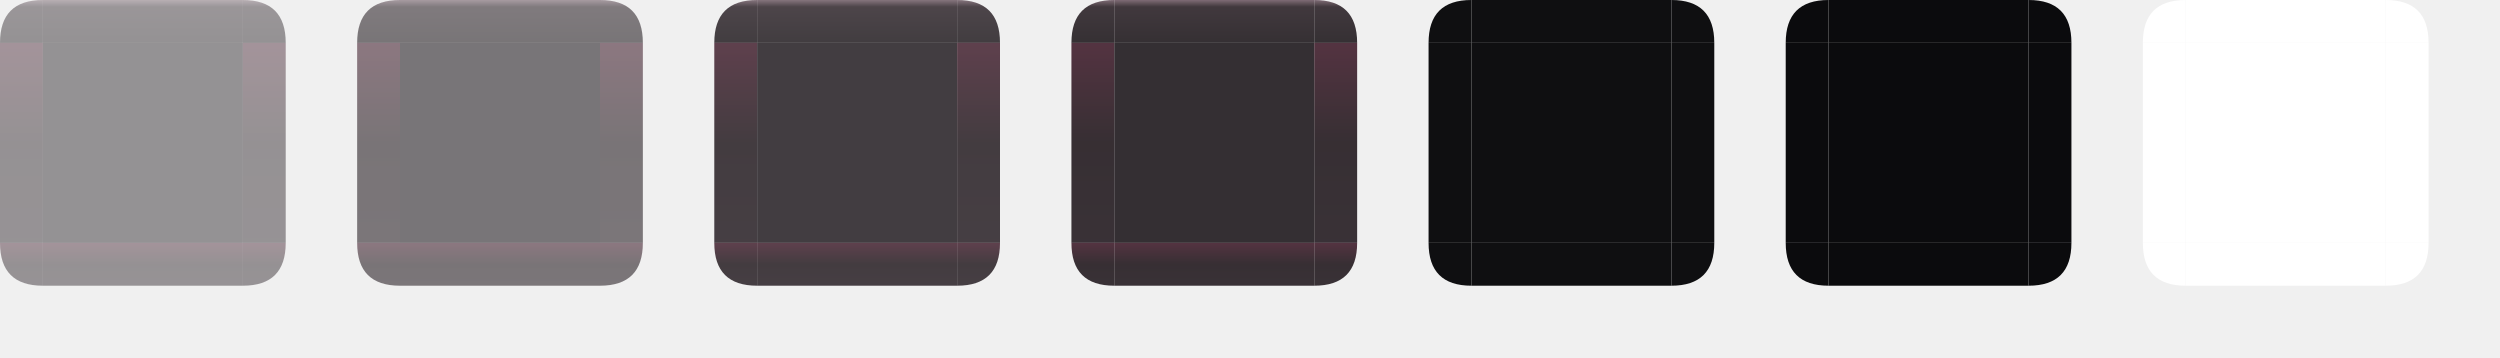
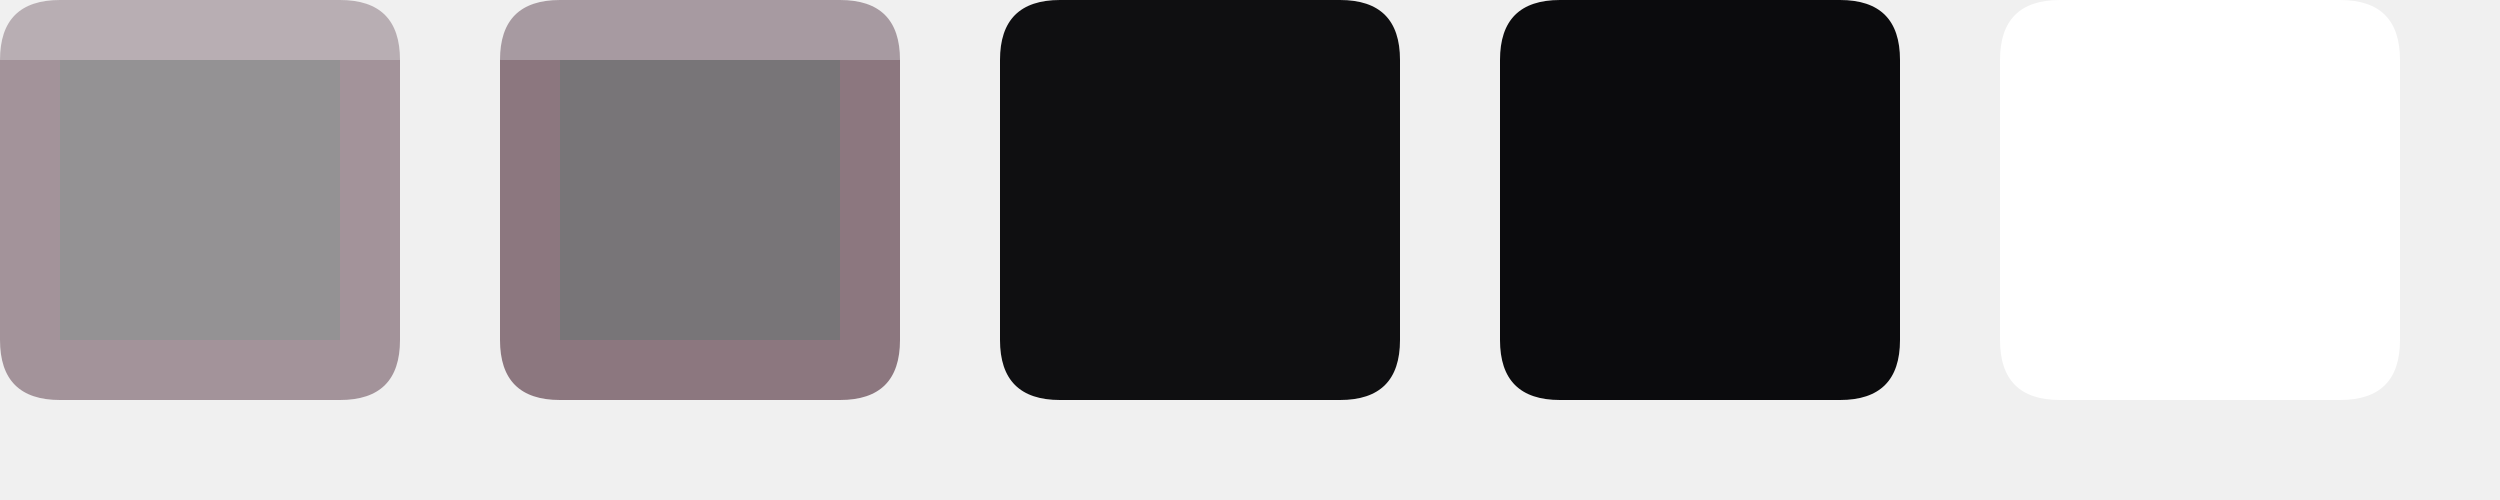
- <svg xmlns="http://www.w3.org/2000/svg" width="700" height="100">
-   <defs>
-     <linearGradient id="glassSheen" x1="0" y1="0" x2="0" y2="1">
-       <stop offset="0" stop-color="#6b5560" />
-       <stop offset="0.16" stop-color="#241a20" />
-       <stop offset="1" stop-color="#161014" />
-     </linearGradient>
-     <linearGradient id="glassCrimson" x1="0" y1="0" x2="0" y2="1">
-       <stop offset="0" stop-color="#3a1424" />
-       <stop offset="0.5" stop-color="#180f14" />
-       <stop offset="1" stop-color="#1b1218" />
-     </linearGradient>
-   </defs>
-   <path id="decoration-topleft" transform="translate(0,0)" d="M0,12 Q0,0 12,0 L12,12Z" fill="url(#glassSheen)" fill-opacity="0.42" />
-   <rect id="decoration-top" x="12" y="0" width="56" height="12" fill="url(#glassSheen)" fill-opacity="0.42" />
-   <path id="decoration-topright" transform="translate(68,0)" d="M0,0 Q12,0 12,12 L0,12Z" fill="url(#glassSheen)" fill-opacity="0.42" />
-   <rect id="decoration-left" x="0" y="12" width="12" height="56" fill="url(#glassCrimson)" fill-opacity="0.42" />
+ <svg xmlns="http://www.w3.org/2000/svg" width="500" height="100">
+   <path id="decoration-topleft" transform="translate(0,0)" d="M0,12 Q0,0 12,0 L12,12Z" fill="#6b5560" fill-opacity="0.42" />
+   <rect id="decoration-top" x="12" y="0" width="56" height="12" fill="#6b5560" fill-opacity="0.42" />
+   <path id="decoration-topright" transform="translate(68,0)" d="M0,0 Q12,0 12,12 L0,12Z" fill="#6b5560" fill-opacity="0.42" />
+   <rect id="decoration-left" x="0" y="12" width="12" height="56" fill="#3a1424" fill-opacity="0.42" />
  <rect id="decoration-center" x="12" y="12" width="56" height="56" fill="#171116" fill-opacity="0.42" />
-   <rect id="decoration-right" x="68" y="12" width="12" height="56" fill="url(#glassCrimson)" fill-opacity="0.42" />
-   <path id="decoration-bottomleft" transform="translate(0,68)" d="M0,0 Q0,12 12,12 L12,0Z" fill="url(#glassCrimson)" fill-opacity="0.42" />
-   <rect id="decoration-bottom" x="12" y="68" width="56" height="12" fill="url(#glassCrimson)" fill-opacity="0.42" />
-   <path id="decoration-bottomright" transform="translate(68,68)" d="M0,12 Q12,12 12,0 L0,0Z" fill="url(#glassCrimson)" fill-opacity="0.42" />
-   <path id="decoration-inactive-topleft" transform="translate(100,0)" d="M0,12 Q0,0 12,0 L12,12Z" fill="url(#glassSheen)" fill-opacity="0.55" />
-   <rect id="decoration-inactive-top" x="112" y="0" width="56" height="12" fill="url(#glassSheen)" fill-opacity="0.55" />
-   <path id="decoration-inactive-topright" transform="translate(168,0)" d="M0,0 Q12,0 12,12 L0,12Z" fill="url(#glassSheen)" fill-opacity="0.55" />
-   <rect id="decoration-inactive-left" x="100" y="12" width="12" height="56" fill="url(#glassCrimson)" fill-opacity="0.55" />
+   <rect id="decoration-right" x="68" y="12" width="12" height="56" fill="#3a1424" fill-opacity="0.42" />
+   <path id="decoration-bottomleft" transform="translate(0,68)" d="M0,0 Q0,12 12,12 L12,0Z" fill="#3a1424" fill-opacity="0.42" />
+   <rect id="decoration-bottom" x="12" y="68" width="56" height="12" fill="#3a1424" fill-opacity="0.42" />
+   <path id="decoration-bottomright" transform="translate(68,68)" d="M0,12 Q12,12 12,0 L0,0Z" fill="#3a1424" fill-opacity="0.42" />
+   <path id="decoration-inactive-topleft" transform="translate(100,0)" d="M0,12 Q0,0 12,0 L12,12Z" fill="#6b5560" fill-opacity="0.55" />
+   <rect id="decoration-inactive-top" x="112" y="0" width="56" height="12" fill="#6b5560" fill-opacity="0.55" />
+   <path id="decoration-inactive-topright" transform="translate(168,0)" d="M0,0 Q12,0 12,12 L0,12Z" fill="#6b5560" fill-opacity="0.55" />
+   <rect id="decoration-inactive-left" x="100" y="12" width="12" height="56" fill="#3a1424" fill-opacity="0.55" />
  <rect id="decoration-inactive-center" x="112" y="12" width="56" height="56" fill="#171116" fill-opacity="0.55" />
-   <rect id="decoration-inactive-right" x="168" y="12" width="12" height="56" fill="url(#glassCrimson)" fill-opacity="0.55" />
-   <path id="decoration-inactive-bottomleft" transform="translate(100,68)" d="M0,0 Q0,12 12,12 L12,0Z" fill="url(#glassCrimson)" fill-opacity="0.55" />
-   <rect id="decoration-inactive-bottom" x="112" y="68" width="56" height="12" fill="url(#glassCrimson)" fill-opacity="0.55" />
-   <path id="decoration-inactive-bottomright" transform="translate(168,68)" d="M0,12 Q12,12 12,0 L0,0Z" fill="url(#glassCrimson)" fill-opacity="0.55" />
-   <path id="decoration-maximized-topleft" transform="translate(200,0)" d="M0,12 Q0,0 12,0 L12,12Z" fill="url(#glassSheen)" fill-opacity="0.8" />
-   <rect id="decoration-maximized-top" x="212" y="0" width="56" height="12" fill="url(#glassSheen)" fill-opacity="0.8" />
-   <path id="decoration-maximized-topright" transform="translate(268,0)" d="M0,0 Q12,0 12,12 L0,12Z" fill="url(#glassSheen)" fill-opacity="0.8" />
-   <rect id="decoration-maximized-left" x="200" y="12" width="12" height="56" fill="url(#glassCrimson)" fill-opacity="0.8" />
-   <rect id="decoration-maximized-center" x="212" y="12" width="56" height="56" fill="#171116" fill-opacity="0.8" />
-   <rect id="decoration-maximized-right" x="268" y="12" width="12" height="56" fill="url(#glassCrimson)" fill-opacity="0.8" />
-   <path id="decoration-maximized-bottomleft" transform="translate(200,68)" d="M0,0 Q0,12 12,12 L12,0Z" fill="url(#glassCrimson)" fill-opacity="0.8" />
-   <rect id="decoration-maximized-bottom" x="212" y="68" width="56" height="12" fill="url(#glassCrimson)" fill-opacity="0.8" />
-   <path id="decoration-maximized-bottomright" transform="translate(268,68)" d="M0,12 Q12,12 12,0 L0,0Z" fill="url(#glassCrimson)" fill-opacity="0.8" />
-   <path id="decoration-maximized-inactive-topleft" transform="translate(300,0)" d="M0,12 Q0,0 12,0 L12,12Z" fill="url(#glassSheen)" fill-opacity="0.86" />
-   <rect id="decoration-maximized-inactive-top" x="312" y="0" width="56" height="12" fill="url(#glassSheen)" fill-opacity="0.86" />
-   <path id="decoration-maximized-inactive-topright" transform="translate(368,0)" d="M0,0 Q12,0 12,12 L0,12Z" fill="url(#glassSheen)" fill-opacity="0.86" />
-   <rect id="decoration-maximized-inactive-left" x="300" y="12" width="12" height="56" fill="url(#glassCrimson)" fill-opacity="0.86" />
-   <rect id="decoration-maximized-inactive-center" x="312" y="12" width="56" height="56" fill="#171116" fill-opacity="0.86" />
-   <rect id="decoration-maximized-inactive-right" x="368" y="12" width="12" height="56" fill="url(#glassCrimson)" fill-opacity="0.86" />
-   <path id="decoration-maximized-inactive-bottomleft" transform="translate(300,68)" d="M0,0 Q0,12 12,12 L12,0Z" fill="url(#glassCrimson)" fill-opacity="0.86" />
-   <rect id="decoration-maximized-inactive-bottom" x="312" y="68" width="56" height="12" fill="url(#glassCrimson)" fill-opacity="0.86" />
-   <path id="decoration-maximized-inactive-bottomright" transform="translate(368,68)" d="M0,12 Q12,12 12,0 L0,0Z" fill="url(#glassCrimson)" fill-opacity="0.86" />
-   <path id="decoration-opaque-topleft" transform="translate(400,0)" d="M0,12 Q0,0 12,0 L12,12Z" fill="#0f0f11" />
-   <rect id="decoration-opaque-top" x="412" y="0" width="56" height="12" fill="#0f0f11" />
-   <path id="decoration-opaque-topright" transform="translate(468,0)" d="M0,0 Q12,0 12,12 L0,12Z" fill="#0f0f11" />
-   <rect id="decoration-opaque-left" x="400" y="12" width="12" height="56" fill="#0f0f11" />
-   <rect id="decoration-opaque-center" x="412" y="12" width="56" height="56" fill="#0f0f11" />
-   <rect id="decoration-opaque-right" x="468" y="12" width="12" height="56" fill="#0f0f11" />
-   <path id="decoration-opaque-bottomleft" transform="translate(400,68)" d="M0,0 Q0,12 12,12 L12,0Z" fill="#0f0f11" />
-   <rect id="decoration-opaque-bottom" x="412" y="68" width="56" height="12" fill="#0f0f11" />
-   <path id="decoration-opaque-bottomright" transform="translate(468,68)" d="M0,12 Q12,12 12,0 L0,0Z" fill="#0f0f11" />
-   <path id="decoration-opaque-inactive-topleft" transform="translate(500,0)" d="M0,12 Q0,0 12,0 L12,12Z" fill="#0b0b0d" />
-   <rect id="decoration-opaque-inactive-top" x="512" y="0" width="56" height="12" fill="#0b0b0d" />
-   <path id="decoration-opaque-inactive-topright" transform="translate(568,0)" d="M0,0 Q12,0 12,12 L0,12Z" fill="#0b0b0d" />
-   <rect id="decoration-opaque-inactive-left" x="500" y="12" width="12" height="56" fill="#0b0b0d" />
-   <rect id="decoration-opaque-inactive-center" x="512" y="12" width="56" height="56" fill="#0b0b0d" />
-   <rect id="decoration-opaque-inactive-right" x="568" y="12" width="12" height="56" fill="#0b0b0d" />
-   <path id="decoration-opaque-inactive-bottomleft" transform="translate(500,68)" d="M0,0 Q0,12 12,12 L12,0Z" fill="#0b0b0d" />
-   <rect id="decoration-opaque-inactive-bottom" x="512" y="68" width="56" height="12" fill="#0b0b0d" />
-   <path id="decoration-opaque-inactive-bottomright" transform="translate(568,68)" d="M0,12 Q12,12 12,0 L0,0Z" fill="#0b0b0d" />
-   <path id="mask-topleft" transform="translate(600,0)" d="M0,12 Q0,0 12,0 L12,12Z" fill="white" />
-   <rect id="mask-top" x="612" y="0" width="56" height="12" fill="white" />
-   <path id="mask-topright" transform="translate(668,0)" d="M0,0 Q12,0 12,12 L0,12Z" fill="white" />
-   <rect id="mask-left" x="600" y="12" width="12" height="56" fill="white" />
-   <rect id="mask-center" x="612" y="12" width="56" height="56" fill="white" />
-   <rect id="mask-right" x="668" y="12" width="12" height="56" fill="white" />
-   <path id="mask-bottomleft" transform="translate(600,68)" d="M0,0 Q0,12 12,12 L12,0Z" fill="white" />
-   <rect id="mask-bottom" x="612" y="68" width="56" height="12" fill="white" />
-   <path id="mask-bottomright" transform="translate(668,68)" d="M0,12 Q12,12 12,0 L0,0Z" fill="white" />
+   <rect id="decoration-inactive-right" x="168" y="12" width="12" height="56" fill="#3a1424" fill-opacity="0.55" />
+   <path id="decoration-inactive-bottomleft" transform="translate(100,68)" d="M0,0 Q0,12 12,12 L12,0Z" fill="#3a1424" fill-opacity="0.55" />
+   <rect id="decoration-inactive-bottom" x="112" y="68" width="56" height="12" fill="#3a1424" fill-opacity="0.55" />
+   <path id="decoration-inactive-bottomright" transform="translate(168,68)" d="M0,12 Q12,12 12,0 L0,0Z" fill="#3a1424" fill-opacity="0.55" />
+   <path id="decoration-opaque-topleft" transform="translate(200,0)" d="M0,12 Q0,0 12,0 L12,12Z" fill="#0f0f11" />
+   <rect id="decoration-opaque-top" x="212" y="0" width="56" height="12" fill="#0f0f11" />
+   <path id="decoration-opaque-topright" transform="translate(268,0)" d="M0,0 Q12,0 12,12 L0,12Z" fill="#0f0f11" />
+   <rect id="decoration-opaque-left" x="200" y="12" width="12" height="56" fill="#0f0f11" />
+   <rect id="decoration-opaque-center" x="212" y="12" width="56" height="56" fill="#0f0f11" />
+   <rect id="decoration-opaque-right" x="268" y="12" width="12" height="56" fill="#0f0f11" />
+   <path id="decoration-opaque-bottomleft" transform="translate(200,68)" d="M0,0 Q0,12 12,12 L12,0Z" fill="#0f0f11" />
+   <rect id="decoration-opaque-bottom" x="212" y="68" width="56" height="12" fill="#0f0f11" />
+   <path id="decoration-opaque-bottomright" transform="translate(268,68)" d="M0,12 Q12,12 12,0 L0,0Z" fill="#0f0f11" />
+   <path id="decoration-opaque-inactive-topleft" transform="translate(300,0)" d="M0,12 Q0,0 12,0 L12,12Z" fill="#0b0b0d" />
+   <rect id="decoration-opaque-inactive-top" x="312" y="0" width="56" height="12" fill="#0b0b0d" />
+   <path id="decoration-opaque-inactive-topright" transform="translate(368,0)" d="M0,0 Q12,0 12,12 L0,12Z" fill="#0b0b0d" />
+   <rect id="decoration-opaque-inactive-left" x="300" y="12" width="12" height="56" fill="#0b0b0d" />
+   <rect id="decoration-opaque-inactive-center" x="312" y="12" width="56" height="56" fill="#0b0b0d" />
+   <rect id="decoration-opaque-inactive-right" x="368" y="12" width="12" height="56" fill="#0b0b0d" />
+   <path id="decoration-opaque-inactive-bottomleft" transform="translate(300,68)" d="M0,0 Q0,12 12,12 L12,0Z" fill="#0b0b0d" />
+   <rect id="decoration-opaque-inactive-bottom" x="312" y="68" width="56" height="12" fill="#0b0b0d" />
+   <path id="decoration-opaque-inactive-bottomright" transform="translate(368,68)" d="M0,12 Q12,12 12,0 L0,0Z" fill="#0b0b0d" />
+   <path id="mask-topleft" transform="translate(400,0)" d="M0,12 Q0,0 12,0 L12,12Z" fill="white" />
+   <rect id="mask-top" x="412" y="0" width="56" height="12" fill="white" />
+   <path id="mask-topright" transform="translate(468,0)" d="M0,0 Q12,0 12,12 L0,12Z" fill="white" />
+   <rect id="mask-left" x="400" y="12" width="12" height="56" fill="white" />
+   <rect id="mask-center" x="412" y="12" width="56" height="56" fill="white" />
+   <rect id="mask-right" x="468" y="12" width="12" height="56" fill="white" />
+   <path id="mask-bottomleft" transform="translate(400,68)" d="M0,0 Q0,12 12,12 L12,0Z" fill="white" />
+   <rect id="mask-bottom" x="412" y="68" width="56" height="12" fill="white" />
+   <path id="mask-bottomright" transform="translate(468,68)" d="M0,12 Q12,12 12,0 L0,0Z" fill="white" />
</svg>
